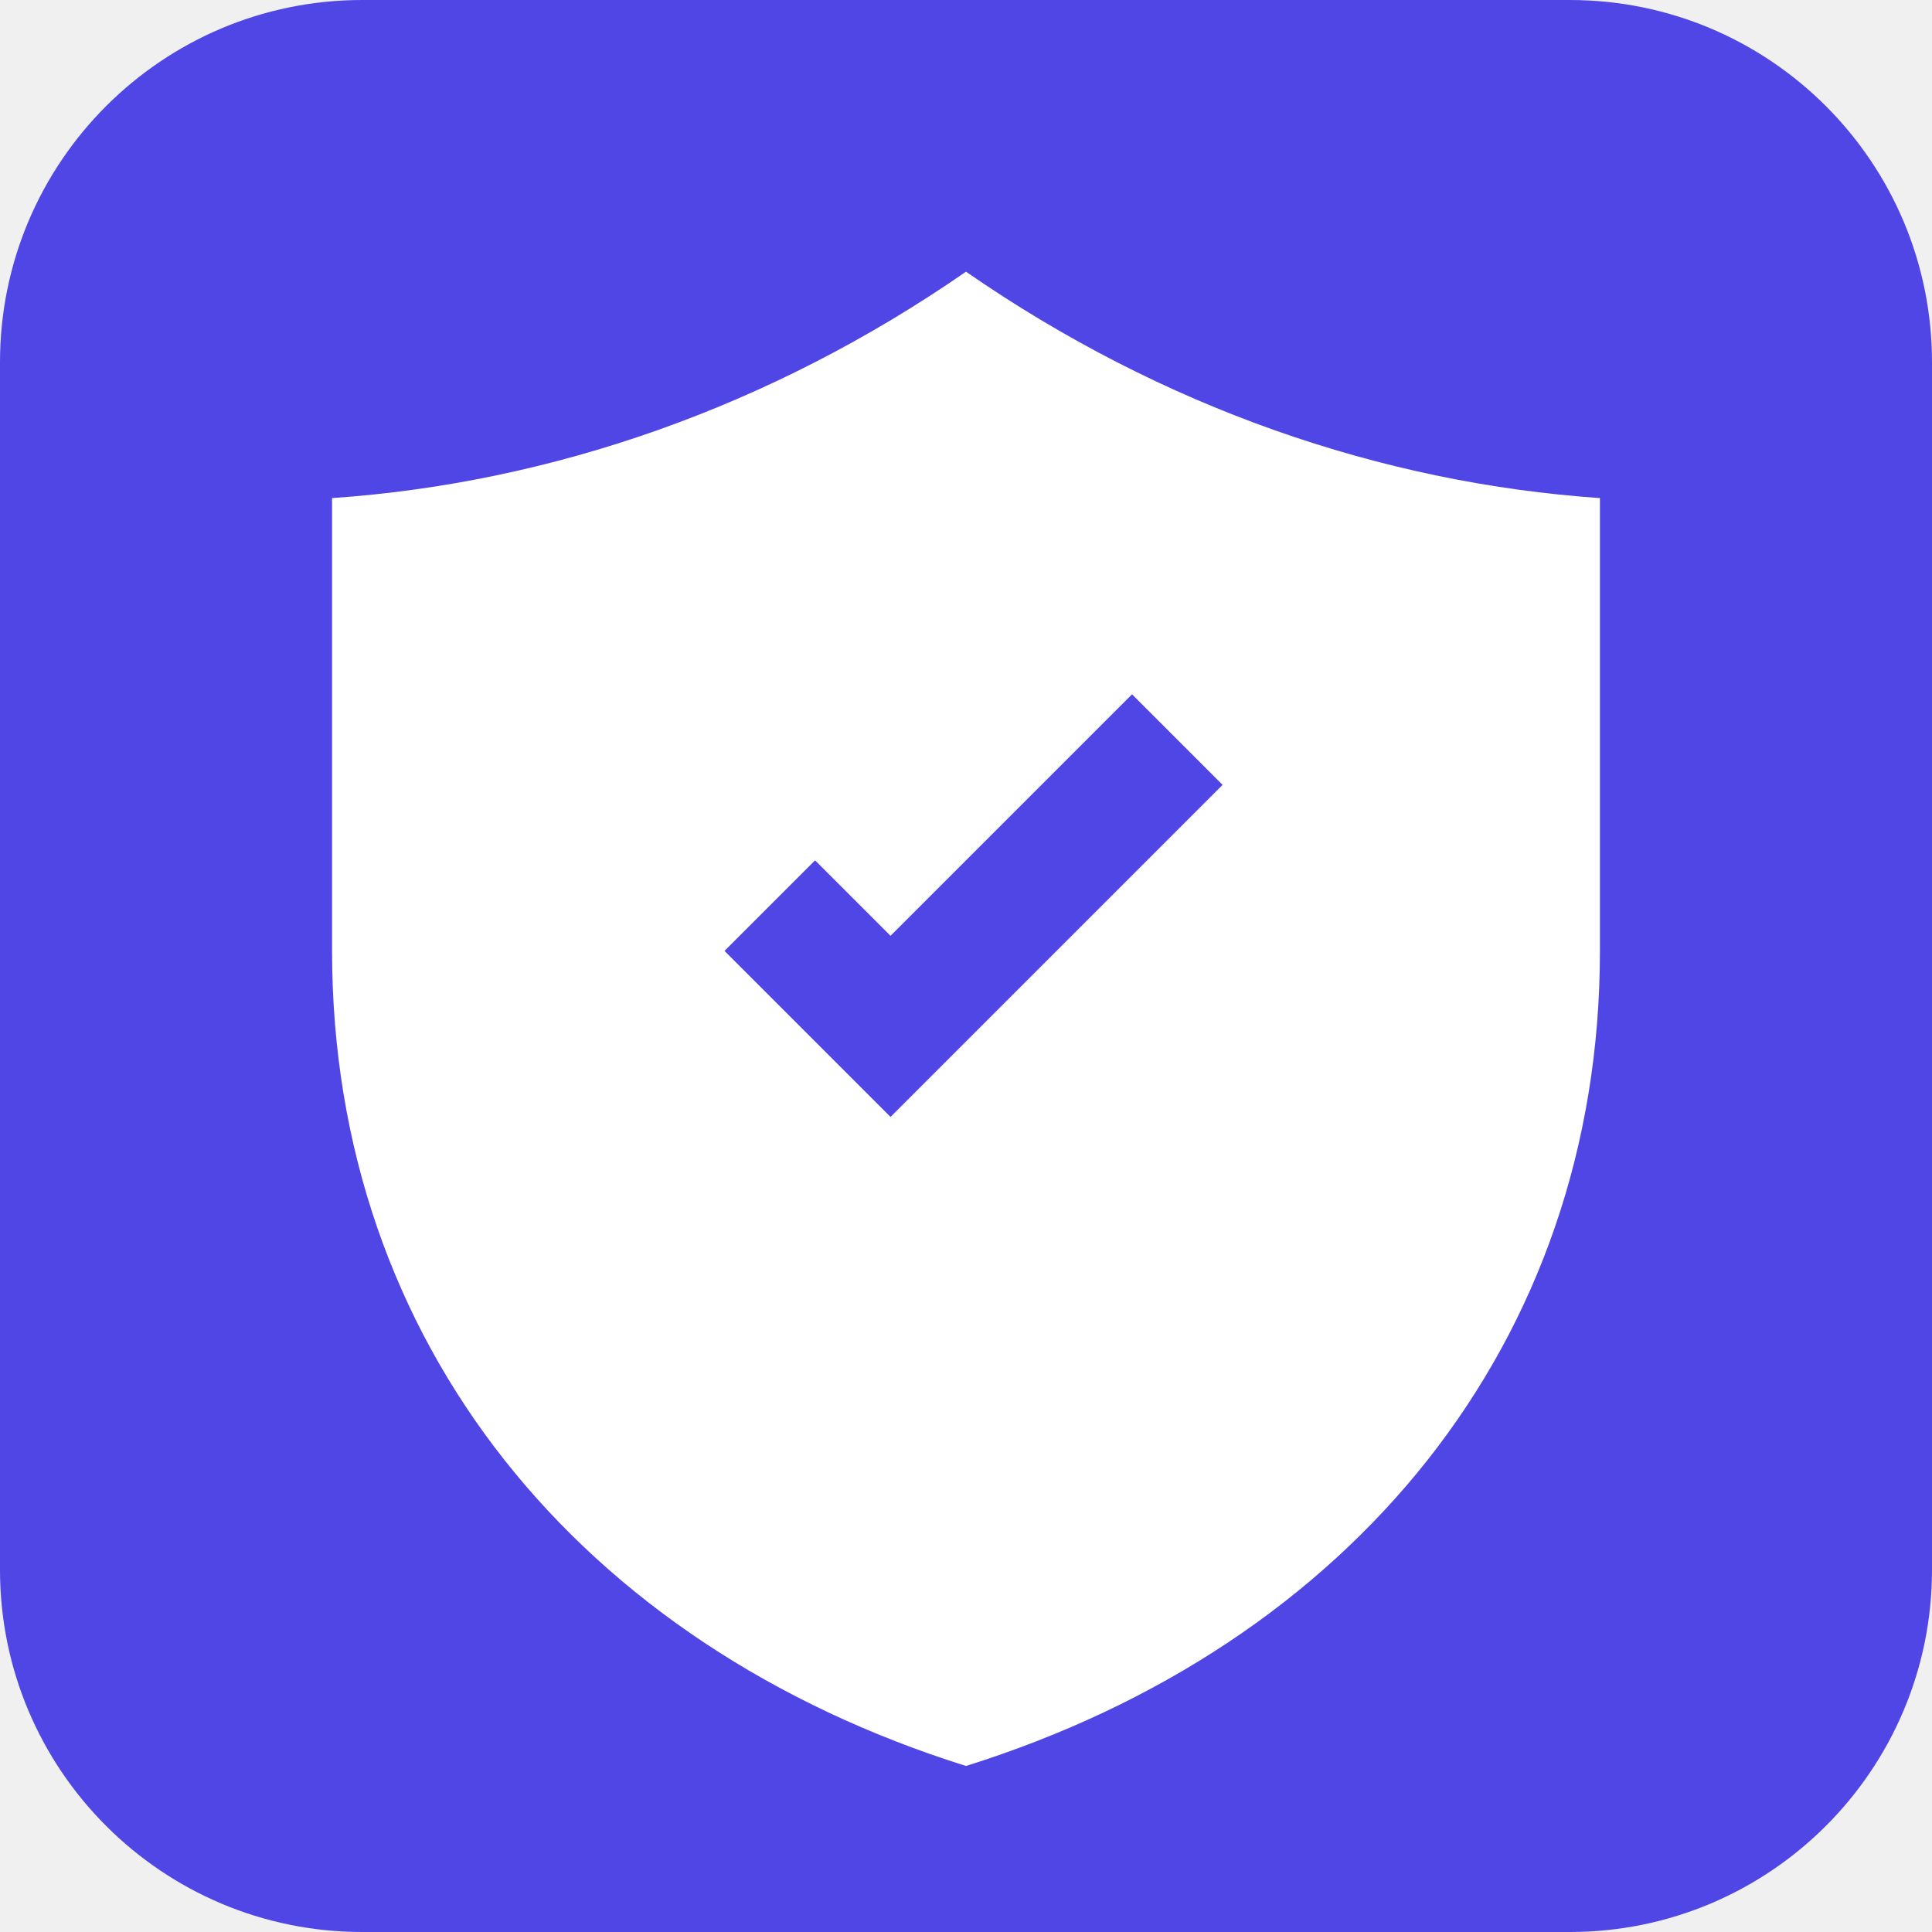
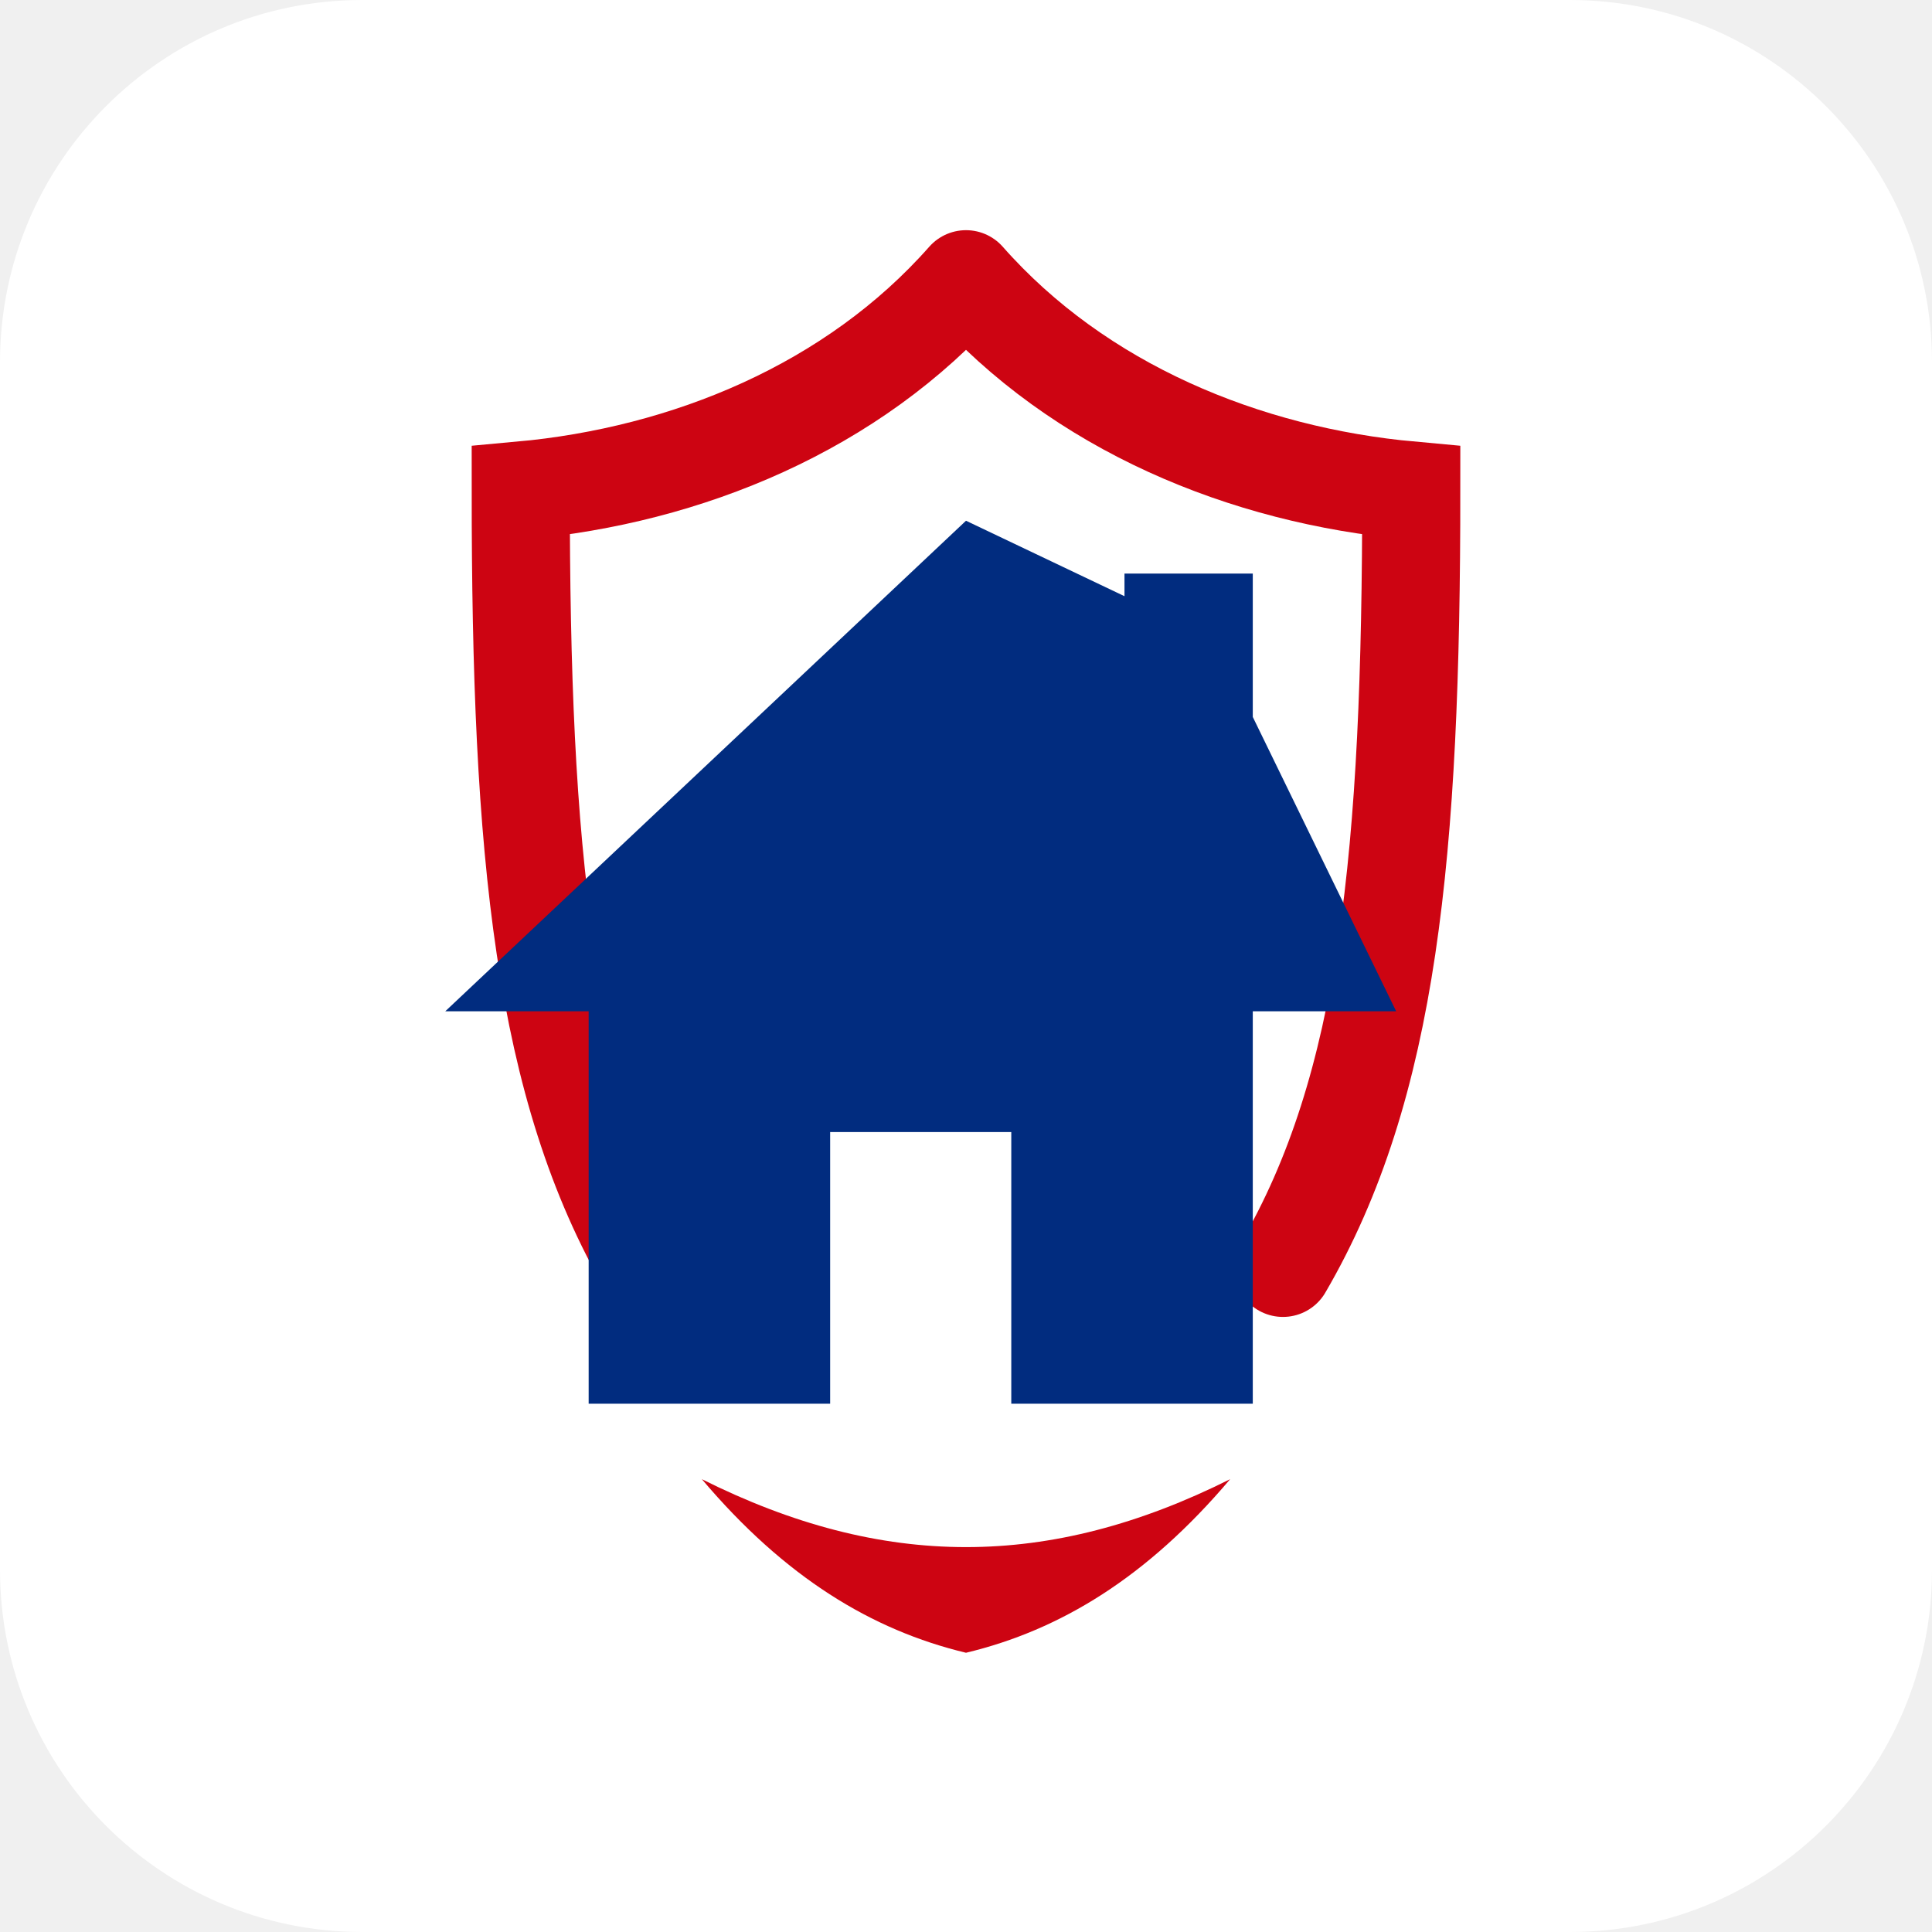
- <svg xmlns="http://www.w3.org/2000/svg" viewBox="0 0 512 512">
-   <rect width="512" height="512" rx="96" fill="#4f46e5" />
-   <path fill="#ffffff" d="M256 72c52 36 110 56 168 60v120c0 104-66 184-168 216-102-32-168-112-168-216V132c58-4 116-24 168-60z" />
-   <path fill="#4f46e5" d="M236 296l-44-44 24-24 20 20 64-64 24 24z" />
+ <svg xmlns="http://www.w3.org/2000/svg" viewBox="0 0 512 512" role="img" aria-label="Insta Fumigation">
+   <rect width="512" height="512" rx="96" fill="#ffffff" />
+   <path fill="none" stroke="#CD0412" stroke-width="26" stroke-linecap="round" d="M256 74c-30 34-74 52-118 56 0 96 6 158 34 206M256 74c30 34 74 52 118 56 0 96-6 158-34 206" />
+   <path fill="#CD0412" d="M186 392c22 26 45 40 70 46 25-6 48-20 70-46-24 12-47 18-70 18s-46-6-70-18z" />
+   <path fill="#012C7F" d="M256 138 118 268h38v104h64v-72h48v72h64V268h38L332 190v-38h-34v6z" />
</svg>
